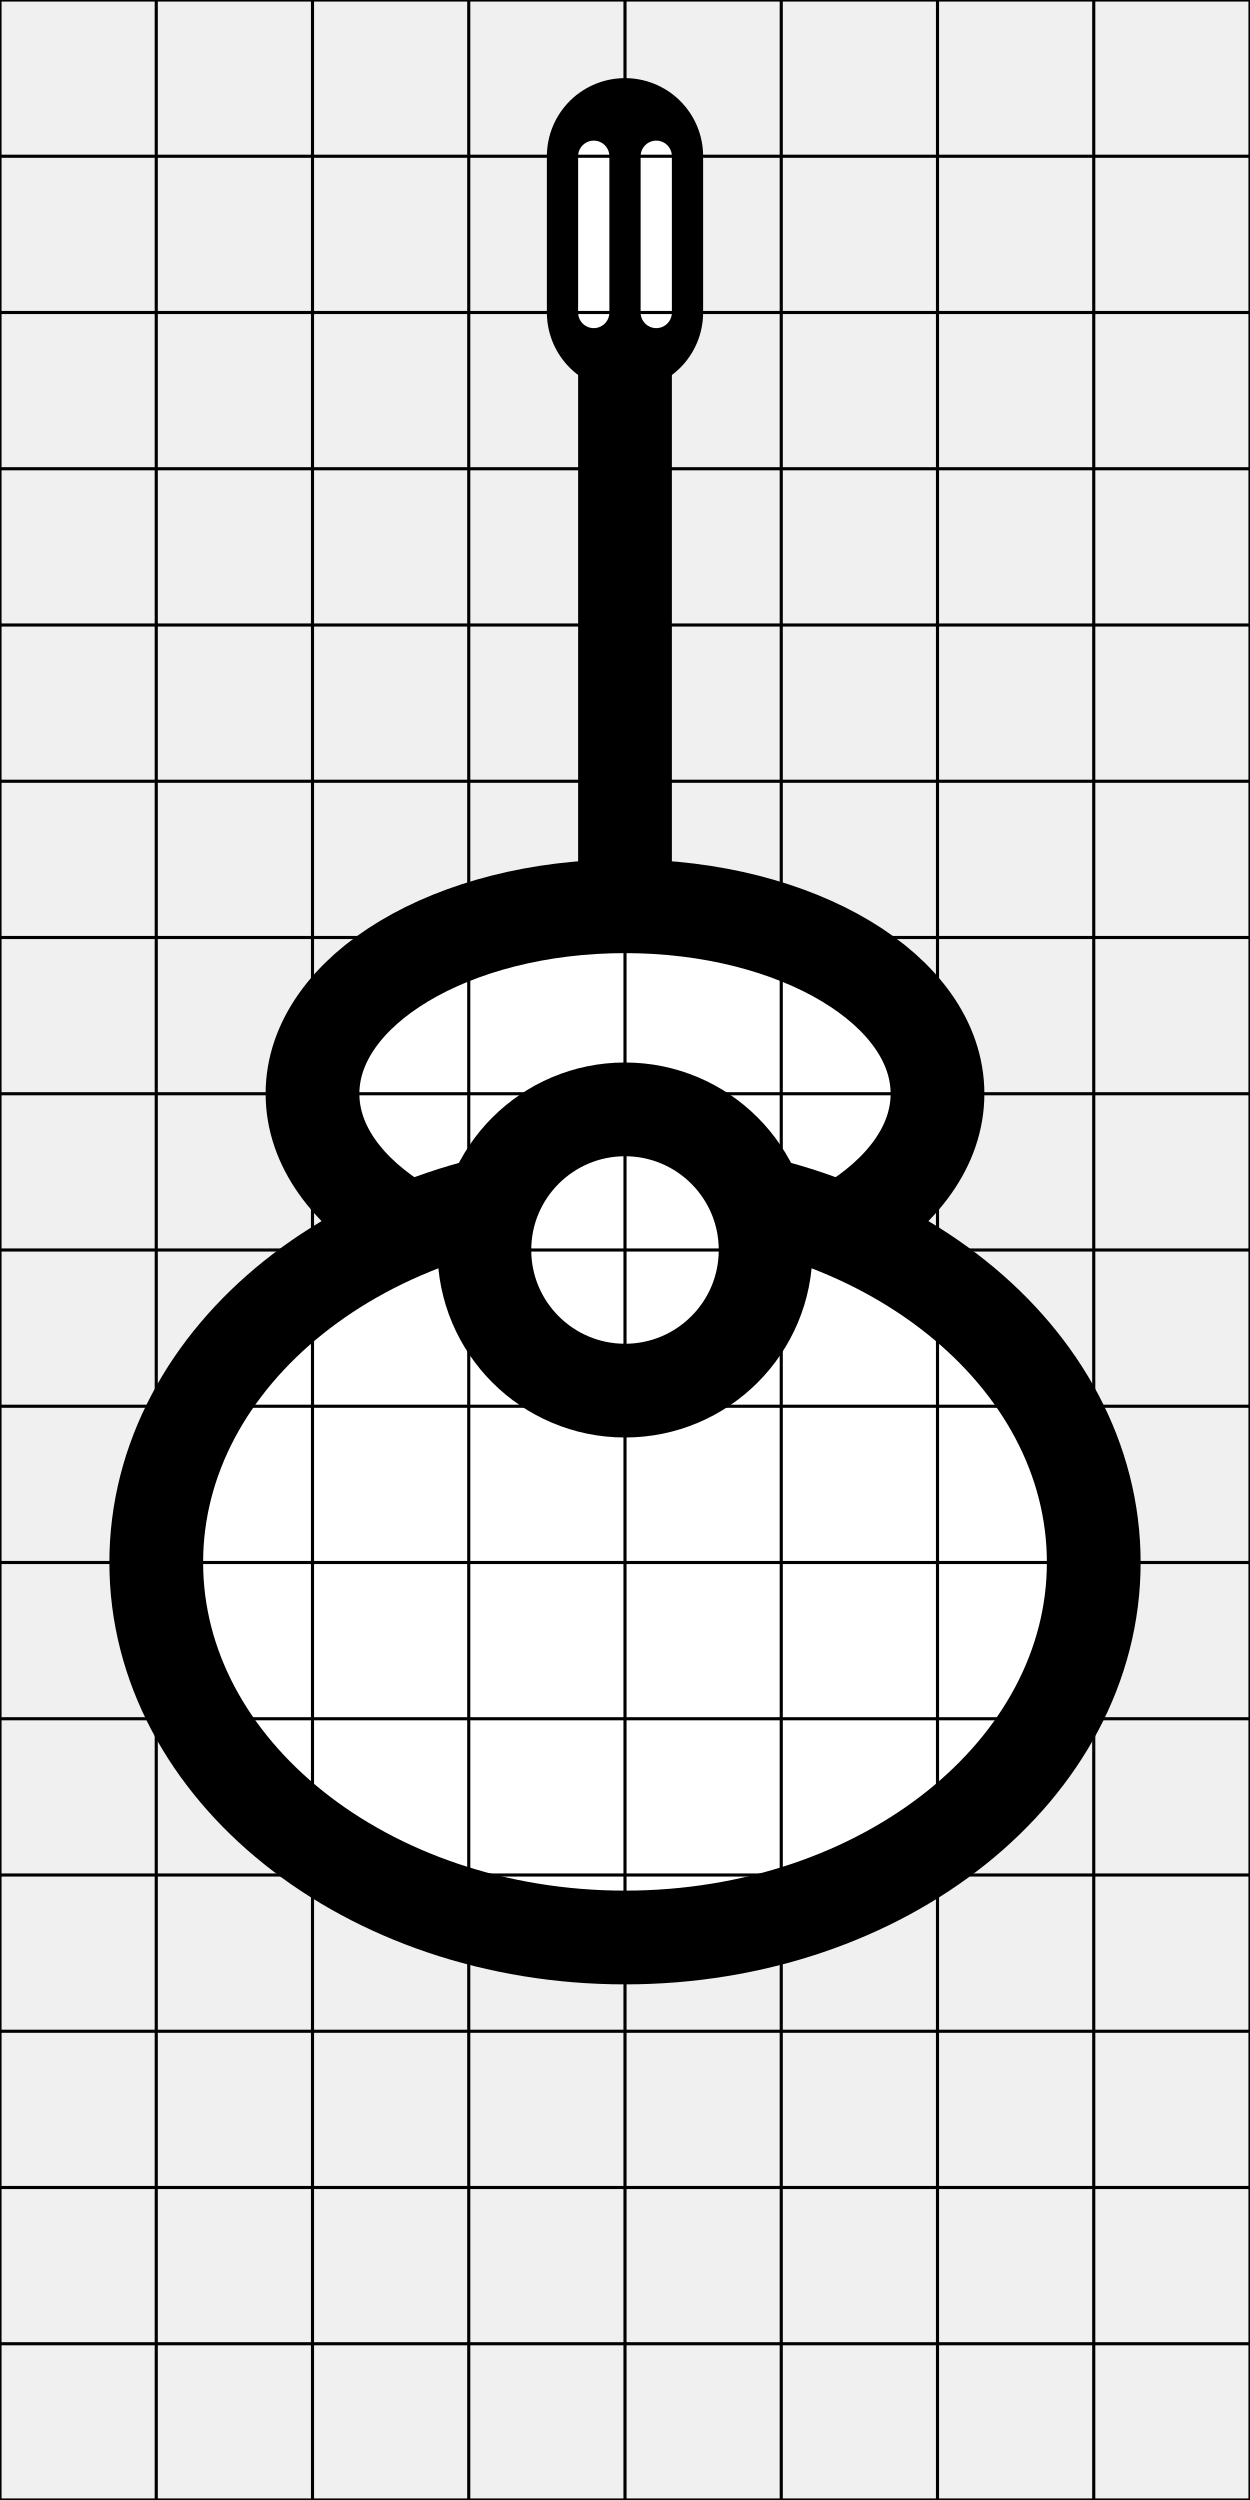
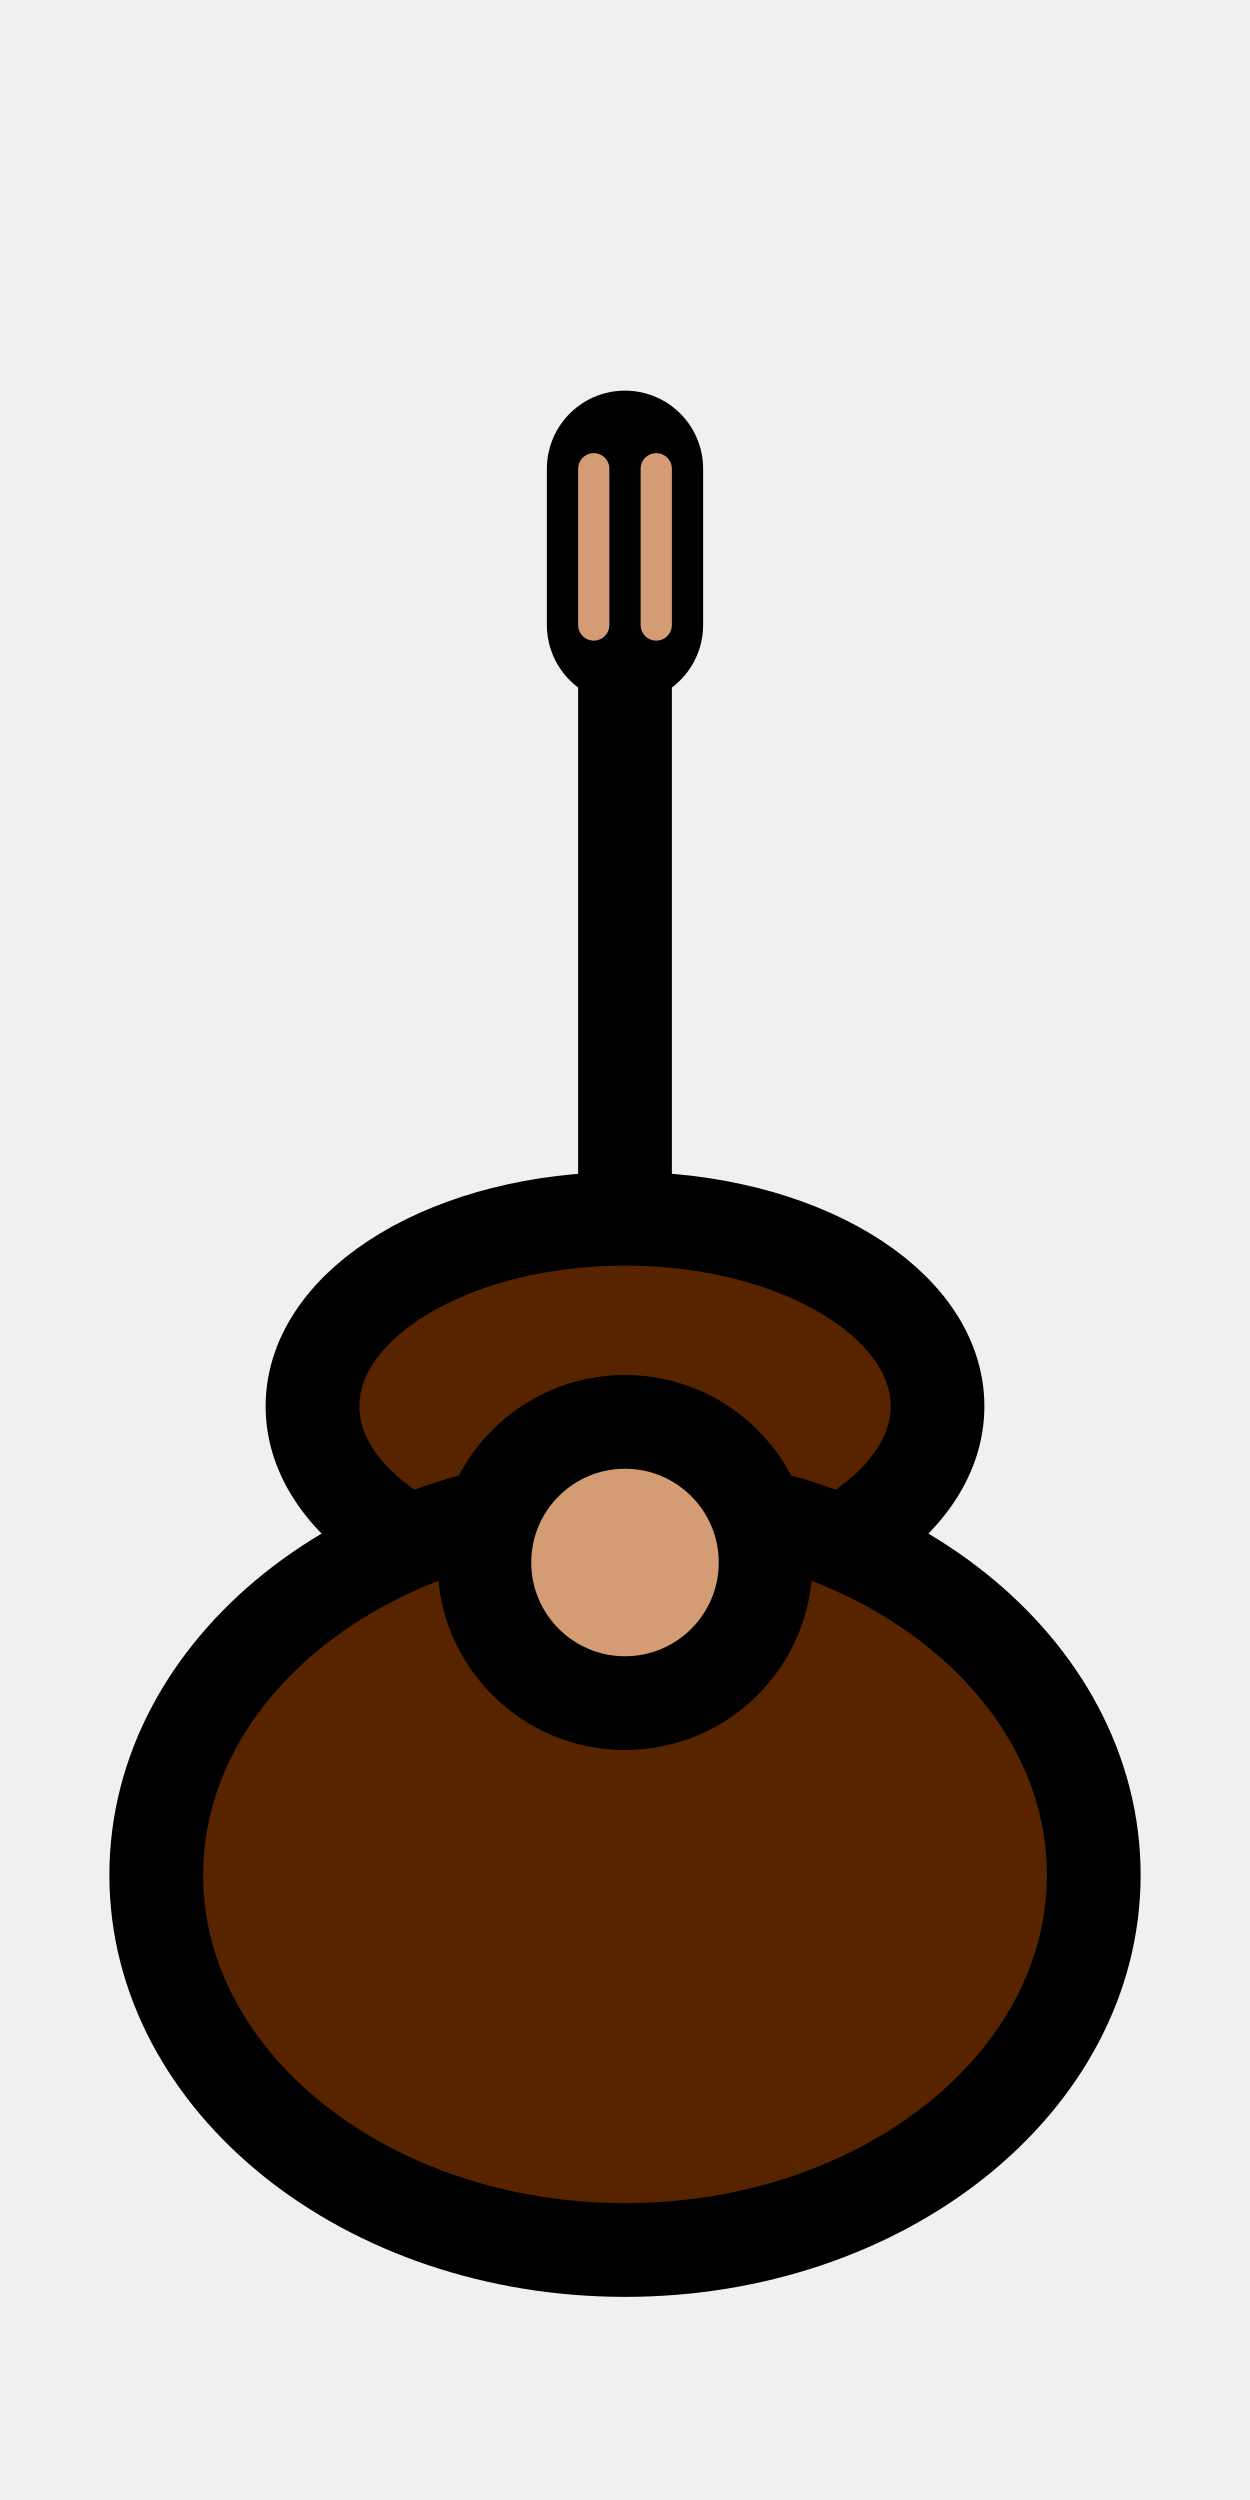
- <svg xmlns="http://www.w3.org/2000/svg" width="160" height="320" viewBox="-20 -10 40 20">
-   <g style="fill:#fff;stroke:#000;stroke-width:3;stroke-linecap:round;">
-     <ellipse rx="10" ry="6" cx="0" cy="-5" />
-     <ellipse rx="15" ry="12" cx="0" cy="10" />
-     <ellipse rx="4.5" ry="4.5" cx="0" cy="0" />
+ <svg xmlns="http://www.w3.org/2000/svg" width="160" height="320" viewBox="-20 0 40 20">
+   <g style="fill:#582400;stroke:#000;stroke-width:3;stroke-linecap:round;">
+     <ellipse rx="10" ry="6" cx="0" cy="15" />
+     <ellipse rx="15" ry="12" cx="0" cy="30" />
+     <ellipse rx="4.5" ry="4.5" cx="0" cy="20" style="fill:#D39C75;" />
  </g>
  <g style="stroke:#000;stroke-width:3;fill:#000;">
-     <line x1="0" y1="-10" x2="0" y2="-30" />
+     <line x1="0" y1="10" x2="0" y2="-10" />
  </g>
  <g style="stroke:#000;stroke-width:5;stroke-linecap:round;fill:#000;">
-     <line x1="0" y1="-35" x2="0" y2="-30" />
+     <line x1="0" y1="-15" x2="0" y2="-10" />
  </g>
-   <g style="stroke:#fff;stroke-width:1;fill:#aaa;stroke-linecap:round;">
-     <line x1="-1" y1="-30" x2="-1" y2="-35" />
-     <line x1="1" y1="-30" x2="1" y2="-35" />
-   </g>
-   <g style="stroke:#000;stroke-width:0.1;fill:transparent;">
-     <line x1="0" y1="-105" x2="0" y2="105" />
-     <line x1="5" y1="-105" x2="5" y2="105" />
-     <line x1="10" y1="-105" x2="10" y2="105" />
-     <line x1="15" y1="-105" x2="15" y2="105" />
-     <line x1="20" y1="-105" x2="20" y2="105" />
-     <line x1="25" y1="-105" x2="25" y2="105" />
-     <line x1="30" y1="-105" x2="30" y2="105" />
-     <line x1="35" y1="-105" x2="35" y2="105" />
-     <line x1="40" y1="-105" x2="40" y2="105" />
-     <line x1="45" y1="-105" x2="45" y2="105" />
-     <line x1="50" y1="-105" x2="50" y2="105" />
-     <line x1="55" y1="-105" x2="55" y2="105" />
-     <line x1="60" y1="-105" x2="60" y2="105" />
-     <line x1="65" y1="-105" x2="65" y2="105" />
-     <line x1="70" y1="-105" x2="70" y2="105" />
-     <line x1="75" y1="-105" x2="75" y2="105" />
-     <line x1="80" y1="-105" x2="80" y2="105" />
-     <line x1="85" y1="-105" x2="85" y2="105" />
-     <line x1="90" y1="-105" x2="90" y2="105" />
-     <line x1="95" y1="-105" x2="95" y2="105" />
-     <line x1="100" y1="-105" x2="100" y2="105" />
-     <line x1="-5" y1="-105" x2="-5" y2="105" />
-     <line x1="-10" y1="-105" x2="-10" y2="105" />
-     <line x1="-15" y1="-105" x2="-15" y2="105" />
-     <line x1="-20" y1="-105" x2="-20" y2="105" />
-     <line x1="-25" y1="-105" x2="-25" y2="105" />
-     <line x1="-30" y1="-105" x2="-30" y2="105" />
-     <line x1="-35" y1="-105" x2="-35" y2="105" />
-     <line x1="-40" y1="-105" x2="-40" y2="105" />
-     <line x1="-45" y1="-105" x2="-45" y2="105" />
-     <line x1="-50" y1="-105" x2="-50" y2="105" />
-     <line x1="-55" y1="-105" x2="-55" y2="105" />
-     <line x1="-60" y1="-105" x2="-60" y2="105" />
-     <line x1="-65" y1="-105" x2="-65" y2="105" />
-     <line x1="-70" y1="-105" x2="-70" y2="105" />
-     <line x1="-75" y1="-105" x2="-75" y2="105" />
-     <line x1="-80" y1="-105" x2="-80" y2="105" />
-     <line x1="-85" y1="-105" x2="-85" y2="105" />
-     <line x1="-90" y1="-105" x2="-90" y2="105" />
-     <line x1="-95" y1="-105" x2="-95" y2="105" />
-     <line x1="-100" y1="-105" x2="-100" y2="105" />
-     <line x1="-105" y1="0" x2="105" y2="0" />
-     <line x1="-105" y1="5" x2="105" y2="5" />
-     <line x1="-105" y1="10" x2="105" y2="10" />
-     <line x1="-105" y1="15" x2="105" y2="15" />
-     <line x1="-105" y1="20" x2="105" y2="20" />
-     <line x1="-105" y1="25" x2="105" y2="25" />
-     <line x1="-105" y1="30" x2="105" y2="30" />
-     <line x1="-105" y1="35" x2="105" y2="35" />
-     <line x1="-105" y1="40" x2="105" y2="40" />
-     <line x1="-105" y1="45" x2="105" y2="45" />
-     <line x1="-105" y1="50" x2="105" y2="50" />
-     <line x1="-105" y1="55" x2="105" y2="55" />
-     <line x1="-105" y1="60" x2="105" y2="60" />
-     <line x1="-105" y1="65" x2="105" y2="65" />
-     <line x1="-105" y1="70" x2="105" y2="70" />
-     <line x1="-105" y1="75" x2="105" y2="75" />
-     <line x1="-105" y1="80" x2="105" y2="80" />
-     <line x1="-105" y1="85" x2="105" y2="85" />
-     <line x1="-105" y1="90" x2="105" y2="90" />
-     <line x1="-105" y1="95" x2="105" y2="95" />
-     <line x1="-105" y1="100" x2="105" y2="100" />
-     <line x1="-105" y1="-5" x2="105" y2="-5" />
-     <line x1="-105" y1="-10" x2="105" y2="-10" />
-     <line x1="-105" y1="-15" x2="105" y2="-15" />
-     <line x1="-105" y1="-20" x2="105" y2="-20" />
-     <line x1="-105" y1="-25" x2="105" y2="-25" />
-     <line x1="-105" y1="-30" x2="105" y2="-30" />
-     <line x1="-105" y1="-35" x2="105" y2="-35" />
-     <line x1="-105" y1="-40" x2="105" y2="-40" />
-     <line x1="-105" y1="-45" x2="105" y2="-45" />
-     <line x1="-105" y1="-50" x2="105" y2="-50" />
-     <line x1="-105" y1="-55" x2="105" y2="-55" />
-     <line x1="-105" y1="-60" x2="105" y2="-60" />
-     <line x1="-105" y1="-65" x2="105" y2="-65" />
-     <line x1="-105" y1="-70" x2="105" y2="-70" />
-     <line x1="-105" y1="-75" x2="105" y2="-75" />
-     <line x1="-105" y1="-80" x2="105" y2="-80" />
-     <line x1="-105" y1="-85" x2="105" y2="-85" />
-     <line x1="-105" y1="-90" x2="105" y2="-90" />
-     <line x1="-105" y1="-95" x2="105" y2="-95" />
-     <line x1="-105" y1="-100" x2="105" y2="-100" />
-     <circle cx="0" cy="0" r="100" />
+   <g style="stroke:#D39C75;stroke-width:1;fill:#D39C75;stroke-linecap:round;">
+     <line x1="-1" y1="-10" x2="-1" y2="-15" />
+     <line x1="1" y1="-10" x2="1" y2="-15" />
  </g>
</svg>
